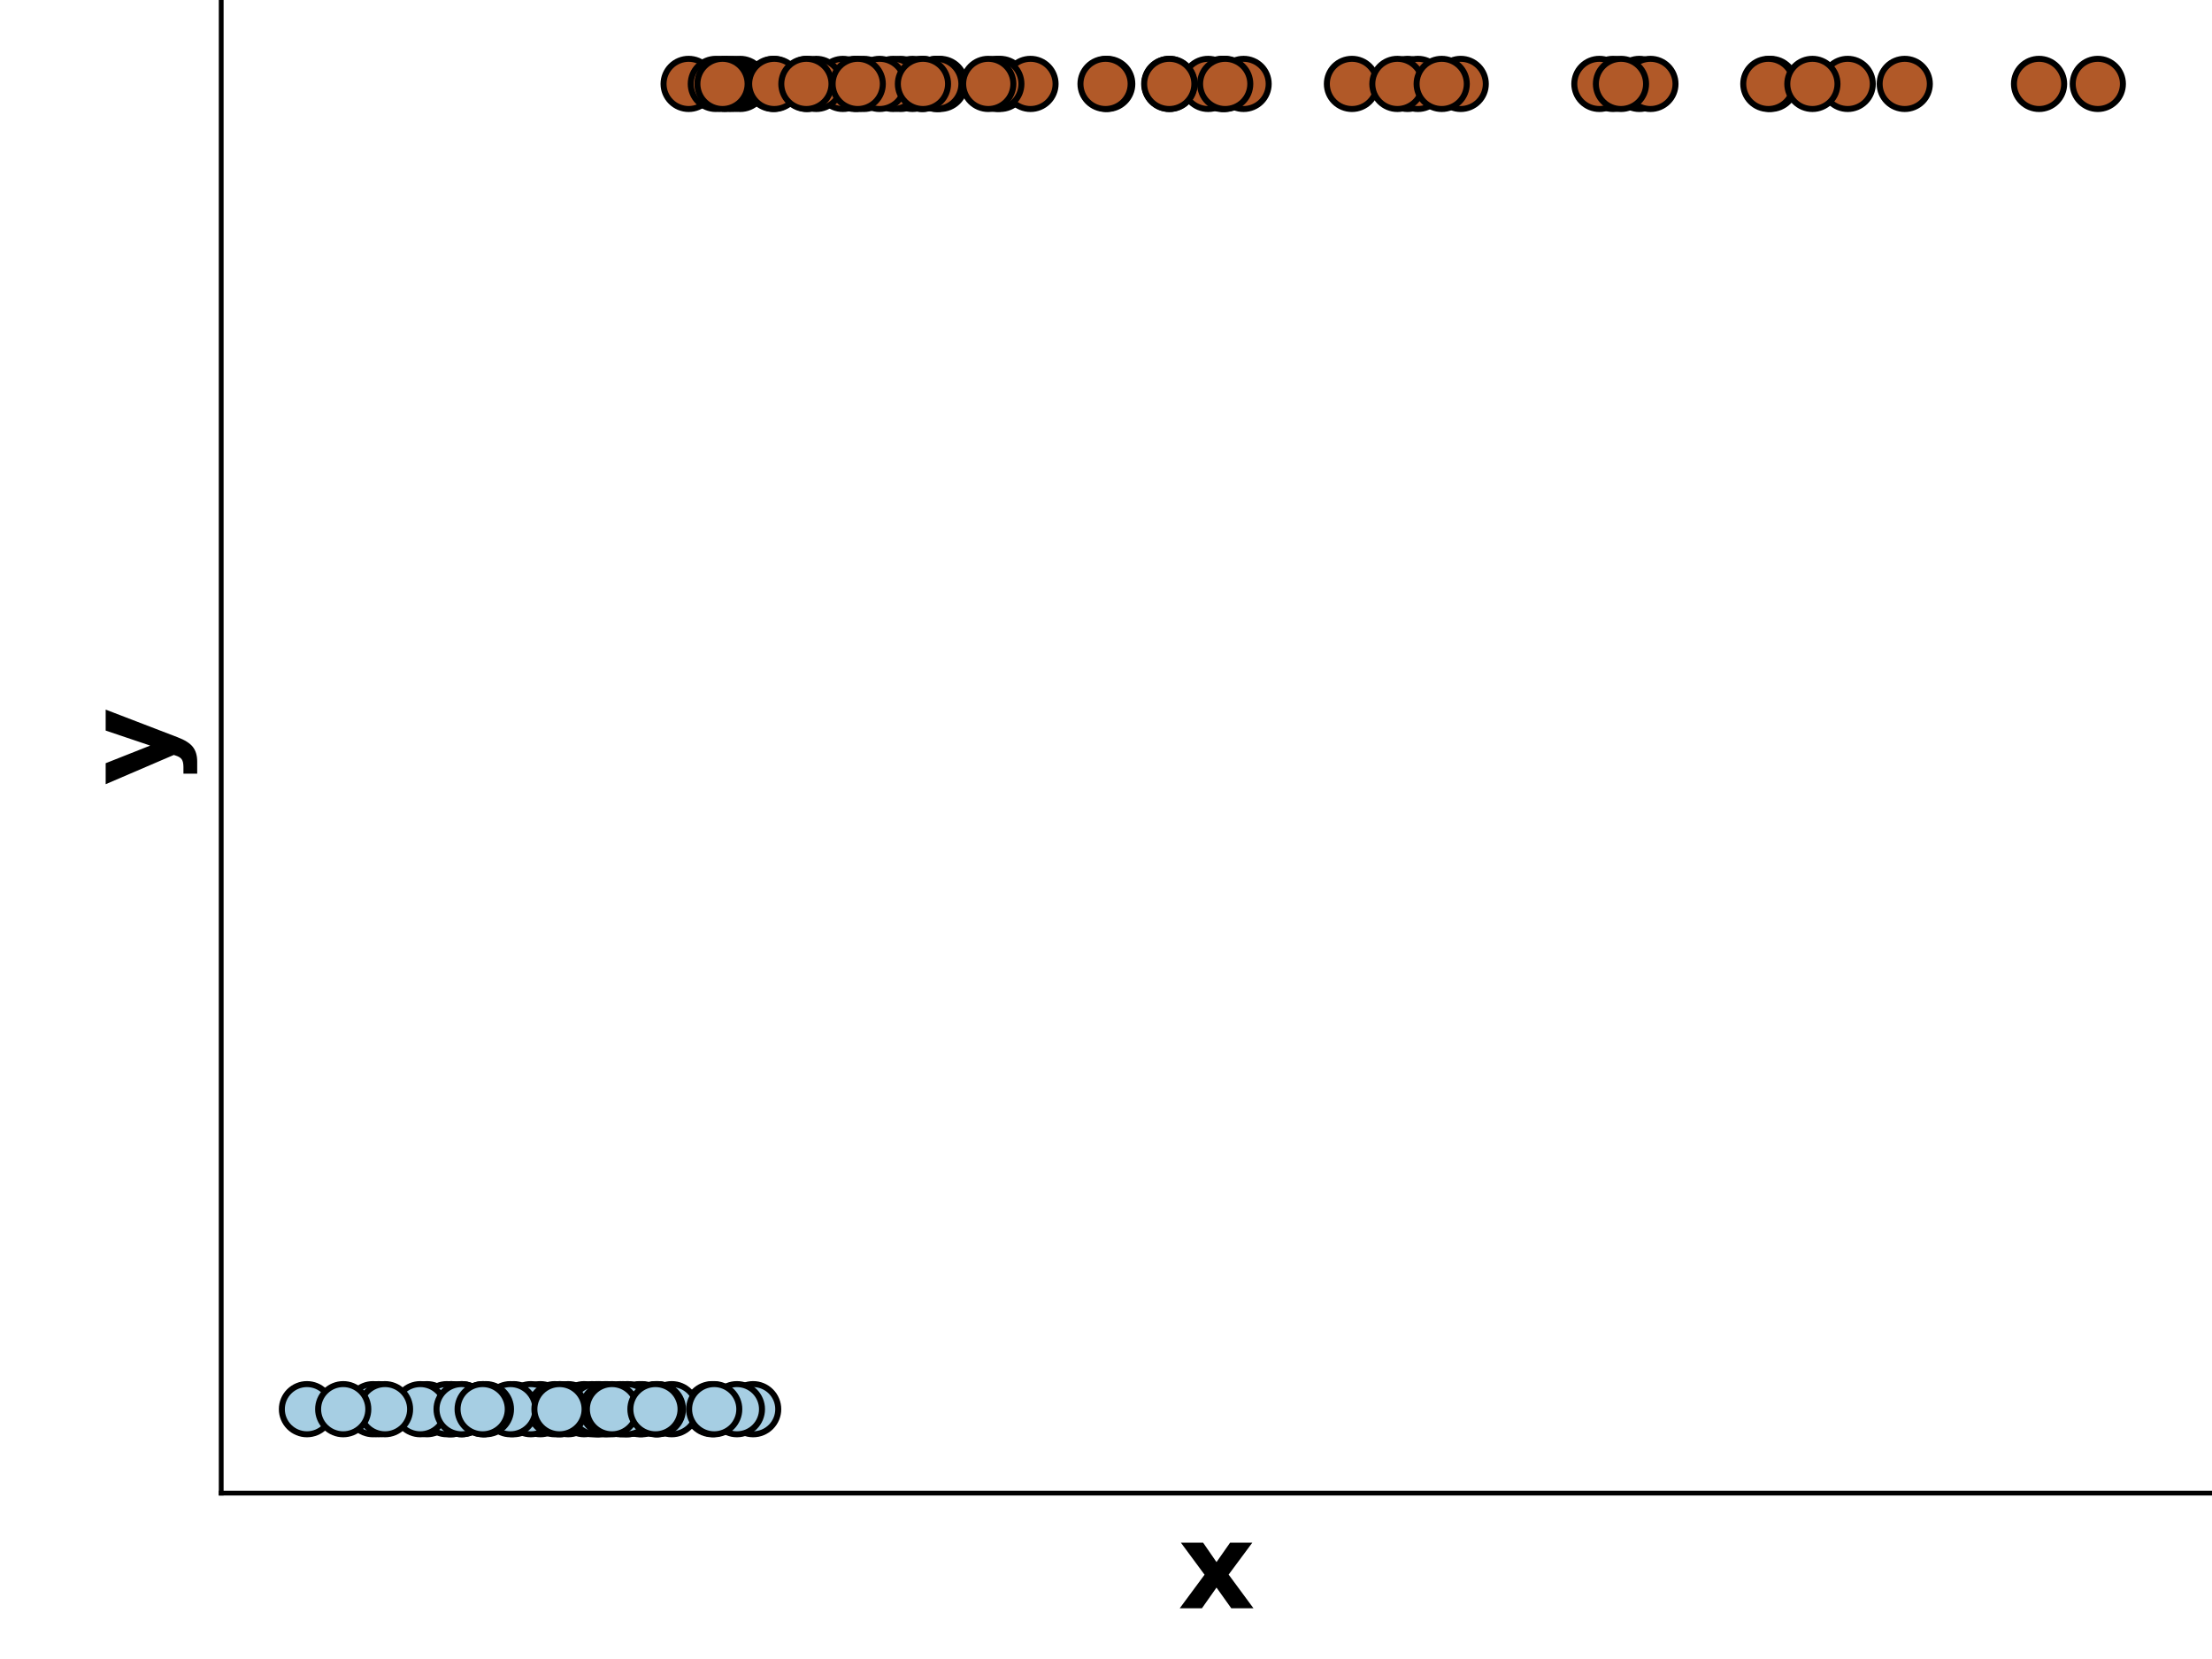
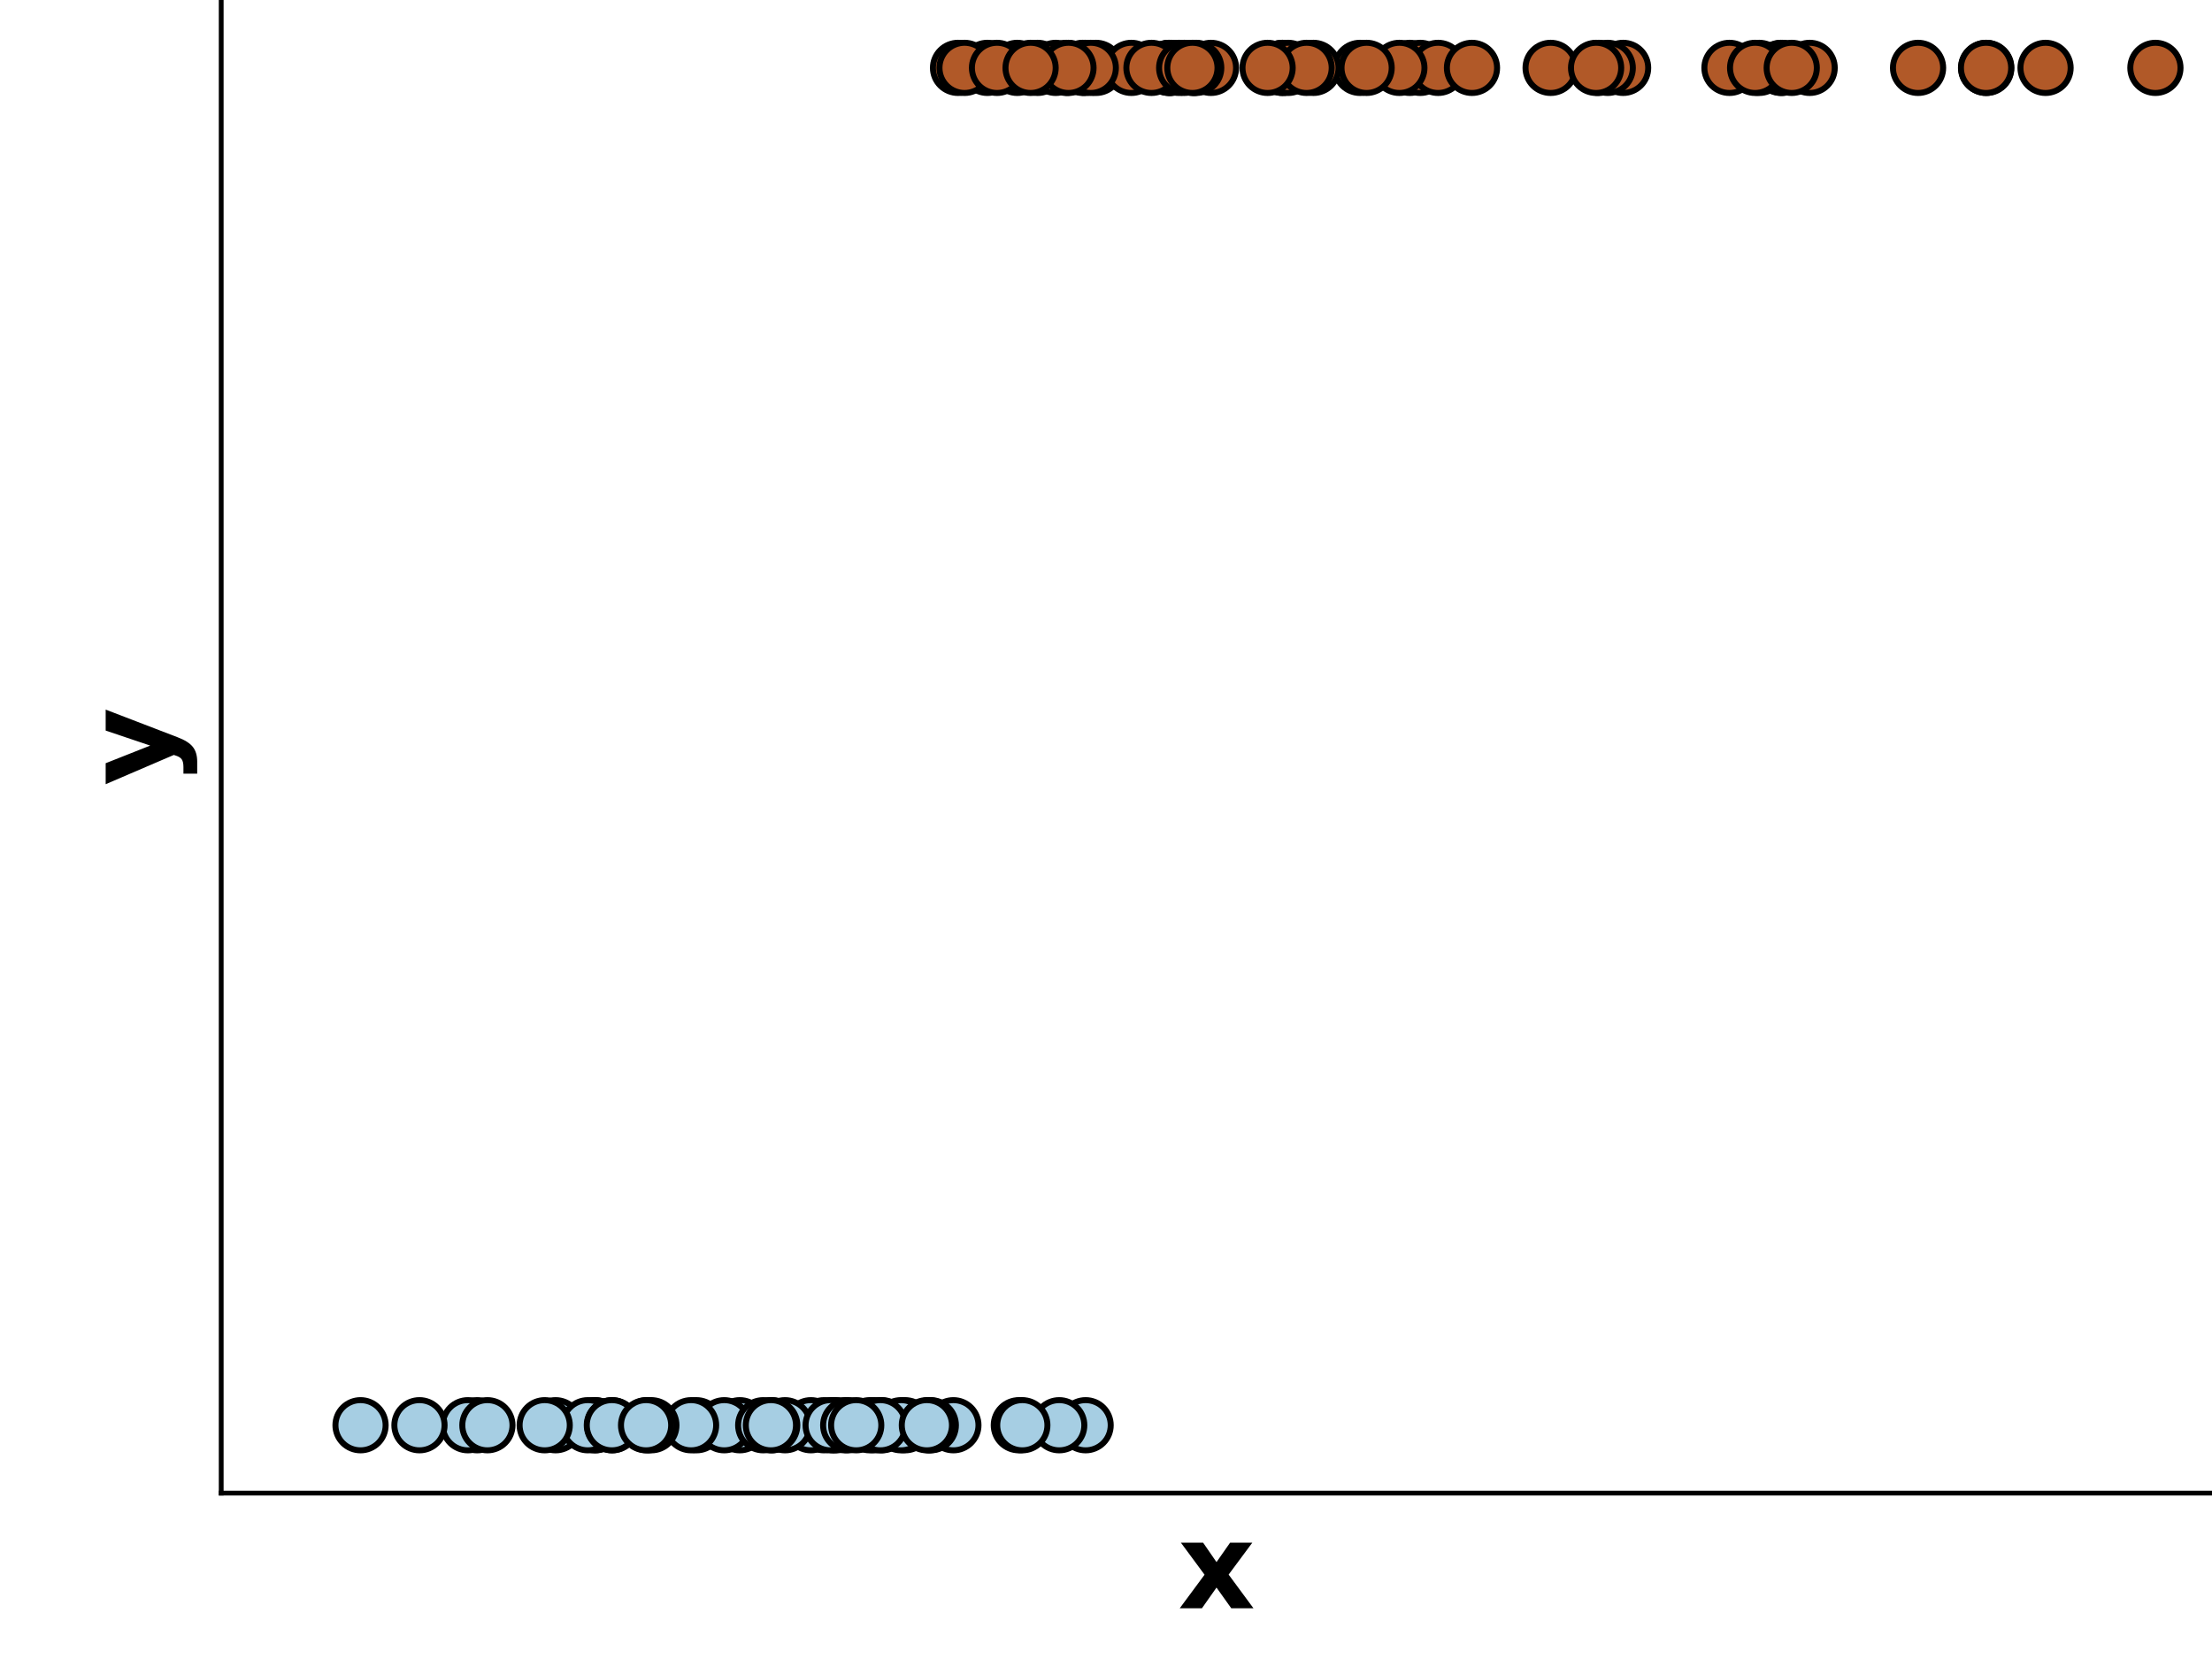
<svg xmlns="http://www.w3.org/2000/svg" xmlns:xlink="http://www.w3.org/1999/xlink" height="276.48pt" version="1.1" viewBox="0 0 368.64 276.48" width="368.64pt">
  <defs>
-     <style type="text/css">
- *{stroke-linecap:butt;stroke-linejoin:round;}
-   </style>
+     <style type="text/css">*{stroke-linecap:butt;stroke-linejoin:round;}</style>
  </defs>
  <g id="figure_1">
    <g id="patch_1">
      <path d="M 0 276.48  L 368.64 276.48  L 368.64 0  L 0 0  z " style="fill:none;" />
    </g>
    <g id="axes_1">
      <g id="patch_2">
        <path d="M 36.864 248.832  L 368.64 248.832  L 368.64 0  L 36.864 0  z " style="fill:none;" />
      </g>
      <g id="matplotlib.axis_1">
        <g id="text_1">
-           <defs>
-             <path d="M 22.219 27.984  L 2.484 54.688  L 21 54.688  L 32.172 38.484  L 43.5 54.688  L 62.016 54.688  L 42.281 28.078  L 62.984 0  L 44.484 0  L 32.172 17.281  L 20.016 0  L 1.516 0  z " id="DejaVuSans-Bold-120" />
-           </defs>
          <g transform="translate(196.302 268.0289)scale(0.2 -0.2)">
+             <defs>
+               <path d="M 22.219 27.984  L 2.484 54.688  L 21 54.688  L 32.172 38.484  L 43.5 54.688  L 62.016 54.688  L 42.281 28.078  L 62.984 0  L 44.484 0  L 32.172 17.281  L 20.016 0  L 1.516 0  z " id="DejaVuSans-Bold-120" />
+             </defs>
            <use xlink:href="#DejaVuSans-Bold-120" />
          </g>
        </g>
      </g>
      <g id="matplotlib.axis_2">
        <g id="text_2">
-           <defs>
-             <path d="M 1.219 54.688  L 18.703 54.688  L 33.406 17.578  L 45.906 54.688  L 63.375 54.688  L 40.375 -5.172  Q 36.922 -14.312 32.297 -17.938  Q 27.688 -21.578 20.125 -21.578  L 10.016 -21.578  L 10.016 -10.109  L 15.484 -10.109  Q 19.922 -10.109 21.938 -8.688  Q 23.969 -7.281 25.094 -3.609  L 25.594 -2.094  z " id="DejaVuSans-Bold-121" />
-           </defs>
          <g transform="translate(28.54838 130.9348)rotate(-90)scale(0.2 -0.2)">
+             <defs>
+               <path d="M 1.219 54.688  L 18.703 54.688  L 33.406 17.578  L 45.906 54.688  L 63.375 54.688  L 40.375 -5.172  Q 36.922 -14.312 32.297 -17.938  Q 27.688 -21.578 20.125 -21.578  L 10.016 -21.578  L 10.016 -10.109  L 15.484 -10.109  Q 19.922 -10.109 21.938 -8.688  Q 23.969 -7.281 25.094 -3.609  L 25.594 -2.094  z " id="DejaVuSans-Bold-121" />
+             </defs>
            <use xlink:href="#DejaVuSans-Bold-121" />
          </g>
        </g>
      </g>
      <g id="patch_3">
        <path d="M 36.864 248.832  L 36.864 0  " style="fill:none;stroke:#000000;stroke-linecap:square;stroke-linejoin:miter;stroke-width:0.8;" />
      </g>
      <g id="patch_4">
        <path d="M 36.864 248.832  L 368.64 248.832  " style="fill:none;stroke:#000000;stroke-linecap:square;stroke-linejoin:miter;stroke-width:0.8;" />
      </g>
      <g id="PathCollection_1">
        <defs>
-           <path d="M 0 4.183  C 1.109 4.183 2.174 3.743 2.958 2.958  C 3.743 2.174 4.183 1.109 4.183 0  C 4.183 -1.109 3.743 -2.174 2.958 -2.958  C 2.174 -3.743 1.109 -4.183 0 -4.183  C -1.109 -4.183 -2.174 -3.743 -2.958 -2.958  C -3.743 -2.174 -4.183 -1.109 -4.183 0  C -4.183 1.109 -3.743 2.174 -2.958 2.958  C -2.174 3.743 -1.109 4.183 0 4.183  z " id="C0_0_23a28bedcd" />
+           <path d="M 0 4.183  C 1.109 4.183 2.174 3.743 2.958 2.958  C 3.743 2.174 4.183 1.109 4.183 -0  C 4.183 -1.109 3.743 -2.174 2.958 -2.958  C 2.174 -3.743 1.109 -4.183 0 -4.183  C -1.109 -4.183 -2.174 -3.743 -2.958 -2.958  C -3.743 -2.174 -4.183 -1.109 -4.183 0  C -4.183 1.109 -3.743 2.174 -2.958 2.958  C -2.174 3.743 -1.109 4.183 0 4.183  z " id="C0_0_17acc8cc72" />
        </defs>
-         <g clip-path="url(#pf3f302cd8d)">
-           <use style="fill:#b15928;stroke:#000000;" x="307.929" xlink:href="#C0_0_23a28bedcd" y="13.984" />
-         </g>
-         <g clip-path="url(#pf3f302cd8d)">
-           <use style="fill:#b15928;stroke:#000000;" x="143.959" xlink:href="#C0_0_23a28bedcd" y="13.984" />
-         </g>
-         <g clip-path="url(#pf3f302cd8d)">
-           <use style="fill:#b15928;stroke:#000000;" x="203.615" xlink:href="#C0_0_23a28bedcd" y="13.984" />
-         </g>
-         <g clip-path="url(#pf3f302cd8d)">
-           <use style="fill:#b15928;stroke:#000000;" x="349.611" xlink:href="#C0_0_23a28bedcd" y="13.984" />
-         </g>
-         <g clip-path="url(#pf3f302cd8d)">
-           <use style="fill:#b15928;stroke:#000000;" x="295.095" xlink:href="#C0_0_23a28bedcd" y="13.984" />
-         </g>
-         <g clip-path="url(#pf3f302cd8d)">
-           <use style="fill:#a6cee3;stroke:#000000;" x="103.367" xlink:href="#C0_0_23a28bedcd" y="234.848" />
-         </g>
-         <g clip-path="url(#pf3f302cd8d)">
-           <use style="fill:#b15928;stroke:#000000;" x="207.251" xlink:href="#C0_0_23a28bedcd" y="13.984" />
-         </g>
-         <g clip-path="url(#pf3f302cd8d)">
-           <use style="fill:#a6cee3;stroke:#000000;" x="103.842" xlink:href="#C0_0_23a28bedcd" y="234.848" />
-         </g>
-         <g clip-path="url(#pf3f302cd8d)">
-           <use style="fill:#a6cee3;stroke:#000000;" x="125.516" xlink:href="#C0_0_23a28bedcd" y="234.848" />
-         </g>
-         <g clip-path="url(#pf3f302cd8d)">
-           <use style="fill:#b15928;stroke:#000000;" x="166.679" xlink:href="#C0_0_23a28bedcd" y="13.984" />
-         </g>
-         <g clip-path="url(#pf3f302cd8d)">
-           <use style="fill:#b15928;stroke:#000000;" x="142.431" xlink:href="#C0_0_23a28bedcd" y="13.984" />
-         </g>
-         <g clip-path="url(#pf3f302cd8d)">
-           <use style="fill:#b15928;stroke:#000000;" x="268.824" xlink:href="#C0_0_23a28bedcd" y="13.984" />
-         </g>
-         <g clip-path="url(#pf3f302cd8d)">
-           <use style="fill:#b15928;stroke:#000000;" x="184.524" xlink:href="#C0_0_23a28bedcd" y="13.984" />
-         </g>
-         <g clip-path="url(#pf3f302cd8d)">
-           <use style="fill:#b15928;stroke:#000000;" x="140.473" xlink:href="#C0_0_23a28bedcd" y="13.984" />
-         </g>
-         <g clip-path="url(#pf3f302cd8d)">
-           <use style="fill:#b15928;stroke:#000000;" x="156.688" xlink:href="#C0_0_23a28bedcd" y="13.984" />
-         </g>
-         <g clip-path="url(#pf3f302cd8d)">
-           <use style="fill:#b15928;stroke:#000000;" x="153.635" xlink:href="#C0_0_23a28bedcd" y="13.984" />
-         </g>
-         <g clip-path="url(#pf3f302cd8d)">
-           <use style="fill:#b15928;stroke:#000000;" x="273.203" xlink:href="#C0_0_23a28bedcd" y="13.984" />
-         </g>
-         <g clip-path="url(#pf3f302cd8d)">
-           <use style="fill:#a6cee3;stroke:#000000;" x="107.005" xlink:href="#C0_0_23a28bedcd" y="234.848" />
-         </g>
-         <g clip-path="url(#pf3f302cd8d)">
-           <use style="fill:#b15928;stroke:#000000;" x="150.089" xlink:href="#C0_0_23a28bedcd" y="13.984" />
-         </g>
-         <g clip-path="url(#pf3f302cd8d)">
-           <use style="fill:#a6cee3;stroke:#000000;" x="98.691" xlink:href="#C0_0_23a28bedcd" y="234.848" />
-         </g>
-         <g clip-path="url(#pf3f302cd8d)">
-           <use style="fill:#a6cee3;stroke:#000000;" x="51.154" xlink:href="#C0_0_23a28bedcd" y="234.848" />
-         </g>
-         <g clip-path="url(#pf3f302cd8d)">
-           <use style="fill:#b15928;stroke:#000000;" x="171.735" xlink:href="#C0_0_23a28bedcd" y="13.984" />
-         </g>
-         <g clip-path="url(#pf3f302cd8d)">
-           <use style="fill:#b15928;stroke:#000000;" x="203.957" xlink:href="#C0_0_23a28bedcd" y="13.984" />
-         </g>
-         <g clip-path="url(#pf3f302cd8d)">
-           <use style="fill:#a6cee3;stroke:#000000;" x="104.642" xlink:href="#C0_0_23a28bedcd" y="234.848" />
-         </g>
-         <g clip-path="url(#pf3f302cd8d)">
-           <use style="fill:#b15928;stroke:#000000;" x="339.818" xlink:href="#C0_0_23a28bedcd" y="13.984" />
-         </g>
-         <g clip-path="url(#pf3f302cd8d)">
-           <use style="fill:#a6cee3;stroke:#000000;" x="75.165" xlink:href="#C0_0_23a28bedcd" y="234.848" />
-         </g>
-         <g clip-path="url(#pf3f302cd8d)">
-           <use style="fill:#b15928;stroke:#000000;" x="114.767" xlink:href="#C0_0_23a28bedcd" y="13.984" />
-         </g>
-         <g clip-path="url(#pf3f302cd8d)">
-           <use style="fill:#a6cee3;stroke:#000000;" x="122.809" xlink:href="#C0_0_23a28bedcd" y="234.848" />
-         </g>
-         <g clip-path="url(#pf3f302cd8d)">
-           <use style="fill:#b15928;stroke:#000000;" x="275.049" xlink:href="#C0_0_23a28bedcd" y="13.984" />
-         </g>
-         <g clip-path="url(#pf3f302cd8d)">
-           <use style="fill:#b15928;stroke:#000000;" x="266.547" xlink:href="#C0_0_23a28bedcd" y="13.984" />
-         </g>
-         <g clip-path="url(#pf3f302cd8d)">
-           <use style="fill:#b15928;stroke:#000000;" x="123.351" xlink:href="#C0_0_23a28bedcd" y="13.984" />
-         </g>
-         <g clip-path="url(#pf3f302cd8d)">
-           <use style="fill:#b15928;stroke:#000000;" x="156.161" xlink:href="#C0_0_23a28bedcd" y="13.984" />
-         </g>
-         <g clip-path="url(#pf3f302cd8d)">
-           <use style="fill:#a6cee3;stroke:#000000;" x="85.607" xlink:href="#C0_0_23a28bedcd" y="234.848" />
-         </g>
-         <g clip-path="url(#pf3f302cd8d)">
-           <use style="fill:#a6cee3;stroke:#000000;" x="63.119" xlink:href="#C0_0_23a28bedcd" y="234.848" />
-         </g>
-         <g clip-path="url(#pf3f302cd8d)">
-           <use style="fill:#a6cee3;stroke:#000000;" x="99.68" xlink:href="#C0_0_23a28bedcd" y="234.848" />
-         </g>
-         <g clip-path="url(#pf3f302cd8d)">
-           <use style="fill:#b15928;stroke:#000000;" x="134.568" xlink:href="#C0_0_23a28bedcd" y="13.984" />
-         </g>
-         <g clip-path="url(#pf3f302cd8d)">
-           <use style="fill:#b15928;stroke:#000000;" x="243.436" xlink:href="#C0_0_23a28bedcd" y="13.984" />
-         </g>
-         <g clip-path="url(#pf3f302cd8d)">
-           <use style="fill:#b15928;stroke:#000000;" x="234.578" xlink:href="#C0_0_23a28bedcd" y="13.984" />
-         </g>
-         <g clip-path="url(#pf3f302cd8d)">
-           <use style="fill:#a6cee3;stroke:#000000;" x="106.575" xlink:href="#C0_0_23a28bedcd" y="234.848" />
-         </g>
-         <g clip-path="url(#pf3f302cd8d)">
-           <use style="fill:#a6cee3;stroke:#000000;" x="97.344" xlink:href="#C0_0_23a28bedcd" y="234.848" />
-         </g>
-         <g clip-path="url(#pf3f302cd8d)">
-           <use style="fill:#a6cee3;stroke:#000000;" x="75.25" xlink:href="#C0_0_23a28bedcd" y="234.848" />
-         </g>
-         <g clip-path="url(#pf3f302cd8d)">
-           <use style="fill:#a6cee3;stroke:#000000;" x="80.551" xlink:href="#C0_0_23a28bedcd" y="234.848" />
-         </g>
-         <g clip-path="url(#pf3f302cd8d)">
-           <use style="fill:#a6cee3;stroke:#000000;" x="71.158" xlink:href="#C0_0_23a28bedcd" y="234.848" />
-         </g>
-         <g clip-path="url(#pf3f302cd8d)">
-           <use style="fill:#b15928;stroke:#000000;" x="317.434" xlink:href="#C0_0_23a28bedcd" y="13.984" />
-         </g>
-         <g clip-path="url(#pf3f302cd8d)">
-           <use style="fill:#a6cee3;stroke:#000000;" x="118.667" xlink:href="#C0_0_23a28bedcd" y="234.848" />
-         </g>
-         <g clip-path="url(#pf3f302cd8d)">
-           <use style="fill:#a6cee3;stroke:#000000;" x="109.479" xlink:href="#C0_0_23a28bedcd" y="234.848" />
-         </g>
-         <g clip-path="url(#pf3f302cd8d)">
-           <use style="fill:#a6cee3;stroke:#000000;" x="74.466" xlink:href="#C0_0_23a28bedcd" y="234.848" />
-         </g>
-         <g clip-path="url(#pf3f302cd8d)">
-           <use style="fill:#b15928;stroke:#000000;" x="201.35" xlink:href="#C0_0_23a28bedcd" y="13.984" />
-         </g>
-         <g clip-path="url(#pf3f302cd8d)">
-           <use style="fill:#a6cee3;stroke:#000000;" x="62.164" xlink:href="#C0_0_23a28bedcd" y="234.848" />
-         </g>
-         <g clip-path="url(#pf3f302cd8d)">
-           <use style="fill:#a6cee3;stroke:#000000;" x="104.464" xlink:href="#C0_0_23a28bedcd" y="234.848" />
-         </g>
-         <g clip-path="url(#pf3f302cd8d)">
-           <use style="fill:#a6cee3;stroke:#000000;" x="90.052" xlink:href="#C0_0_23a28bedcd" y="234.848" />
-         </g>
-         <g clip-path="url(#pf3f302cd8d)">
-           <use style="fill:#b15928;stroke:#000000;" x="166.043" xlink:href="#C0_0_23a28bedcd" y="13.984" />
-         </g>
-         <g clip-path="url(#pf3f302cd8d)">
-           <use style="fill:#a6cee3;stroke:#000000;" x="94.689" xlink:href="#C0_0_23a28bedcd" y="234.848" />
-         </g>
-         <g clip-path="url(#pf3f302cd8d)">
-           <use style="fill:#a6cee3;stroke:#000000;" x="76.969" xlink:href="#C0_0_23a28bedcd" y="234.848" />
-         </g>
-         <g clip-path="url(#pf3f302cd8d)">
-           <use style="fill:#a6cee3;stroke:#000000;" x="111.955" xlink:href="#C0_0_23a28bedcd" y="234.848" />
-         </g>
-         <g clip-path="url(#pf3f302cd8d)">
-           <use style="fill:#b15928;stroke:#000000;" x="152.074" xlink:href="#C0_0_23a28bedcd" y="13.984" />
-         </g>
-         <g clip-path="url(#pf3f302cd8d)">
-           <use style="fill:#b15928;stroke:#000000;" x="128.844" xlink:href="#C0_0_23a28bedcd" y="13.984" />
-         </g>
-         <g clip-path="url(#pf3f302cd8d)">
-           <use style="fill:#b15928;stroke:#000000;" x="136.037" xlink:href="#C0_0_23a28bedcd" y="13.984" />
-         </g>
-         <g clip-path="url(#pf3f302cd8d)">
-           <use style="fill:#a6cee3;stroke:#000000;" x="88.454" xlink:href="#C0_0_23a28bedcd" y="234.848" />
-         </g>
-         <g clip-path="url(#pf3f302cd8d)">
-           <use style="fill:#a6cee3;stroke:#000000;" x="100.818" xlink:href="#C0_0_23a28bedcd" y="234.848" />
-         </g>
-         <g clip-path="url(#pf3f302cd8d)">
-           <use style="fill:#a6cee3;stroke:#000000;" x="92.453" xlink:href="#C0_0_23a28bedcd" y="234.848" />
-         </g>
-         <g clip-path="url(#pf3f302cd8d)">
-           <use style="fill:#a6cee3;stroke:#000000;" x="119.025" xlink:href="#C0_0_23a28bedcd" y="234.848" />
-         </g>
-         <g clip-path="url(#pf3f302cd8d)">
-           <use style="fill:#a6cee3;stroke:#000000;" x="99.944" xlink:href="#C0_0_23a28bedcd" y="234.848" />
-         </g>
-         <g clip-path="url(#pf3f302cd8d)">
-           <use style="fill:#a6cee3;stroke:#000000;" x="70.041" xlink:href="#C0_0_23a28bedcd" y="234.848" />
-         </g>
-         <g clip-path="url(#pf3f302cd8d)">
-           <use style="fill:#b15928;stroke:#000000;" x="122.158" xlink:href="#C0_0_23a28bedcd" y="13.984" />
-         </g>
-         <g clip-path="url(#pf3f302cd8d)">
-           <use style="fill:#a6cee3;stroke:#000000;" x="109.639" xlink:href="#C0_0_23a28bedcd" y="234.848" />
-         </g>
-         <g clip-path="url(#pf3f302cd8d)">
-           <use style="fill:#a6cee3;stroke:#000000;" x="64.165" xlink:href="#C0_0_23a28bedcd" y="234.848" />
-         </g>
-         <g clip-path="url(#pf3f302cd8d)">
-           <use style="fill:#b15928;stroke:#000000;" x="148.843" xlink:href="#C0_0_23a28bedcd" y="13.984" />
-         </g>
-         <g clip-path="url(#pf3f302cd8d)">
-           <use style="fill:#a6cee3;stroke:#000000;" x="99.368" xlink:href="#C0_0_23a28bedcd" y="234.848" />
-         </g>
-         <g clip-path="url(#pf3f302cd8d)">
-           <use style="fill:#b15928;stroke:#000000;" x="121.157" xlink:href="#C0_0_23a28bedcd" y="13.984" />
-         </g>
-         <g clip-path="url(#pf3f302cd8d)">
-           <use style="fill:#b15928;stroke:#000000;" x="194.907" xlink:href="#C0_0_23a28bedcd" y="13.984" />
-         </g>
-         <g clip-path="url(#pf3f302cd8d)">
-           <use style="fill:#b15928;stroke:#000000;" x="129.035" xlink:href="#C0_0_23a28bedcd" y="13.984" />
-         </g>
-         <g clip-path="url(#pf3f302cd8d)">
-           <use style="fill:#b15928;stroke:#000000;" x="236.304" xlink:href="#C0_0_23a28bedcd" y="13.984" />
-         </g>
-         <g clip-path="url(#pf3f302cd8d)">
-           <use style="fill:#a6cee3;stroke:#000000;" x="76.929" xlink:href="#C0_0_23a28bedcd" y="234.848" />
-         </g>
-         <g clip-path="url(#pf3f302cd8d)">
-           <use style="fill:#b15928;stroke:#000000;" x="146.582" xlink:href="#C0_0_23a28bedcd" y="13.984" />
-         </g>
-         <g clip-path="url(#pf3f302cd8d)">
-           <use style="fill:#a6cee3;stroke:#000000;" x="101.169" xlink:href="#C0_0_23a28bedcd" y="234.848" />
-         </g>
-         <g clip-path="url(#pf3f302cd8d)">
-           <use style="fill:#a6cee3;stroke:#000000;" x="85.053" xlink:href="#C0_0_23a28bedcd" y="234.848" />
-         </g>
-         <g clip-path="url(#pf3f302cd8d)">
-           <use style="fill:#a6cee3;stroke:#000000;" x="93.375" xlink:href="#C0_0_23a28bedcd" y="234.848" />
-         </g>
-         <g clip-path="url(#pf3f302cd8d)">
-           <use style="fill:#a6cee3;stroke:#000000;" x="101.989" xlink:href="#C0_0_23a28bedcd" y="234.848" />
-         </g>
-         <g clip-path="url(#pf3f302cd8d)">
-           <use style="fill:#b15928;stroke:#000000;" x="119.295" xlink:href="#C0_0_23a28bedcd" y="13.984" />
-         </g>
-         <g clip-path="url(#pf3f302cd8d)">
-           <use style="fill:#a6cee3;stroke:#000000;" x="80.981" xlink:href="#C0_0_23a28bedcd" y="234.848" />
-         </g>
-         <g clip-path="url(#pf3f302cd8d)">
-           <use style="fill:#b15928;stroke:#000000;" x="194.861" xlink:href="#C0_0_23a28bedcd" y="13.984" />
-         </g>
-         <g clip-path="url(#pf3f302cd8d)">
-           <use style="fill:#b15928;stroke:#000000;" x="156.037" xlink:href="#C0_0_23a28bedcd" y="13.984" />
-         </g>
-         <g clip-path="url(#pf3f302cd8d)">
-           <use style="fill:#a6cee3;stroke:#000000;" x="57.198" xlink:href="#C0_0_23a28bedcd" y="234.848" />
-         </g>
-         <g clip-path="url(#pf3f302cd8d)">
-           <use style="fill:#b15928;stroke:#000000;" x="270.143" xlink:href="#C0_0_23a28bedcd" y="13.984" />
-         </g>
-         <g clip-path="url(#pf3f302cd8d)">
-           <use style="fill:#b15928;stroke:#000000;" x="294.703" xlink:href="#C0_0_23a28bedcd" y="13.984" />
-         </g>
-         <g clip-path="url(#pf3f302cd8d)">
-           <use style="fill:#b15928;stroke:#000000;" x="225.308" xlink:href="#C0_0_23a28bedcd" y="13.984" />
-         </g>
-         <g clip-path="url(#pf3f302cd8d)">
-           <use style="fill:#a6cee3;stroke:#000000;" x="109.235" xlink:href="#C0_0_23a28bedcd" y="234.848" />
-         </g>
-         <g clip-path="url(#pf3f302cd8d)">
-           <use style="fill:#a6cee3;stroke:#000000;" x="80.438" xlink:href="#C0_0_23a28bedcd" y="234.848" />
-         </g>
-         <g clip-path="url(#pf3f302cd8d)">
-           <use style="fill:#b15928;stroke:#000000;" x="232.885" xlink:href="#C0_0_23a28bedcd" y="13.984" />
-         </g>
-         <g clip-path="url(#pf3f302cd8d)">
-           <use style="fill:#a6cee3;stroke:#000000;" x="93.24" xlink:href="#C0_0_23a28bedcd" y="234.848" />
-         </g>
-         <g clip-path="url(#pf3f302cd8d)">
-           <use style="fill:#b15928;stroke:#000000;" x="240.266" xlink:href="#C0_0_23a28bedcd" y="13.984" />
-         </g>
-         <g clip-path="url(#pf3f302cd8d)">
-           <use style="fill:#b15928;stroke:#000000;" x="134.389" xlink:href="#C0_0_23a28bedcd" y="13.984" />
-         </g>
-         <g clip-path="url(#pf3f302cd8d)">
-           <use style="fill:#b15928;stroke:#000000;" x="204.184" xlink:href="#C0_0_23a28bedcd" y="13.984" />
-         </g>
-         <g clip-path="url(#pf3f302cd8d)">
-           <use style="fill:#b15928;stroke:#000000;" x="153.814" xlink:href="#C0_0_23a28bedcd" y="13.984" />
-         </g>
-         <g clip-path="url(#pf3f302cd8d)">
-           <use style="fill:#b15928;stroke:#000000;" x="184.245" xlink:href="#C0_0_23a28bedcd" y="13.984" />
-         </g>
-         <g clip-path="url(#pf3f302cd8d)">
-           <use style="fill:#b15928;stroke:#000000;" x="120.409" xlink:href="#C0_0_23a28bedcd" y="13.984" />
-         </g>
-         <g clip-path="url(#pf3f302cd8d)">
-           <use style="fill:#b15928;stroke:#000000;" x="302.043" xlink:href="#C0_0_23a28bedcd" y="13.984" />
-         </g>
-         <g clip-path="url(#pf3f302cd8d)">
-           <use style="fill:#b15928;stroke:#000000;" x="142.946" xlink:href="#C0_0_23a28bedcd" y="13.984" />
-         </g>
-         <g clip-path="url(#pf3f302cd8d)">
-           <use style="fill:#b15928;stroke:#000000;" x="164.698" xlink:href="#C0_0_23a28bedcd" y="13.984" />
+         <g clip-path="url(#pf3ee0cd516)">
+           <use style="fill:#b15928;stroke:#000000;" x="331.027" xlink:href="#C0_0_17acc8cc72" y="11.311" />
+         </g>
+         <g clip-path="url(#pf3ee0cd516)">
+           <use style="fill:#b15928;stroke:#000000;" x="177.702" xlink:href="#C0_0_17acc8cc72" y="11.311" />
+         </g>
+         <g clip-path="url(#pf3ee0cd516)">
+           <use style="fill:#b15928;stroke:#000000;" x="226.654" xlink:href="#C0_0_17acc8cc72" y="11.311" />
+         </g>
+         <g clip-path="url(#pf3ee0cd516)">
+           <use style="fill:#b15928;stroke:#000000;" x="359.209" xlink:href="#C0_0_17acc8cc72" y="11.311" />
+         </g>
+         <g clip-path="url(#pf3ee0cd516)">
+           <use style="fill:#b15928;stroke:#000000;" x="301.587" xlink:href="#C0_0_17acc8cc72" y="11.311" />
+         </g>
+         <g clip-path="url(#pf3ee0cd516)">
+           <use style="fill:#a6cee3;stroke:#000000;" x="144.932" xlink:href="#C0_0_17acc8cc72" y="237.521" />
+         </g>
+         <g clip-path="url(#pf3ee0cd516)">
+           <use style="fill:#b15928;stroke:#000000;" x="234.938" xlink:href="#C0_0_17acc8cc72" y="11.311" />
+         </g>
+         <g clip-path="url(#pf3ee0cd516)">
+           <use style="fill:#a6cee3;stroke:#000000;" x="145.703" xlink:href="#C0_0_17acc8cc72" y="237.521" />
+         </g>
+         <g clip-path="url(#pf3ee0cd516)">
+           <use style="fill:#a6cee3;stroke:#000000;" x="180.924" xlink:href="#C0_0_17acc8cc72" y="237.521" />
+         </g>
+         <g clip-path="url(#pf3ee0cd516)">
+           <use style="fill:#b15928;stroke:#000000;" x="213.757" xlink:href="#C0_0_17acc8cc72" y="11.311" />
+         </g>
+         <g clip-path="url(#pf3ee0cd516)">
+           <use style="fill:#b15928;stroke:#000000;" x="196.463" xlink:href="#C0_0_17acc8cc72" y="11.311" />
+         </g>
+         <g clip-path="url(#pf3ee0cd516)">
+           <use style="fill:#b15928;stroke:#000000;" x="293.176" xlink:href="#C0_0_17acc8cc72" y="11.311" />
+         </g>
+         <g clip-path="url(#pf3ee0cd516)">
+           <use style="fill:#b15928;stroke:#000000;" x="213.688" xlink:href="#C0_0_17acc8cc72" y="11.311" />
+         </g>
+         <g clip-path="url(#pf3ee0cd516)">
+           <use style="fill:#b15928;stroke:#000000;" x="195.136" xlink:href="#C0_0_17acc8cc72" y="11.311" />
+         </g>
+         <g clip-path="url(#pf3ee0cd516)">
+           <use style="fill:#b15928;stroke:#000000;" x="194.761" xlink:href="#C0_0_17acc8cc72" y="11.311" />
+         </g>
+         <g clip-path="url(#pf3ee0cd516)">
+           <use style="fill:#b15928;stroke:#000000;" x="198.94" xlink:href="#C0_0_17acc8cc72" y="11.311" />
+         </g>
+         <g clip-path="url(#pf3ee0cd516)">
+           <use style="fill:#b15928;stroke:#000000;" x="296.99" xlink:href="#C0_0_17acc8cc72" y="11.311" />
+         </g>
+         <g clip-path="url(#pf3ee0cd516)">
+           <use style="fill:#a6cee3;stroke:#000000;" x="150.843" xlink:href="#C0_0_17acc8cc72" y="237.521" />
+         </g>
+         <g clip-path="url(#pf3ee0cd516)">
+           <use style="fill:#b15928;stroke:#000000;" x="194.887" xlink:href="#C0_0_17acc8cc72" y="11.311" />
+         </g>
+         <g clip-path="url(#pf3ee0cd516)">
+           <use style="fill:#a6cee3;stroke:#000000;" x="137.333" xlink:href="#C0_0_17acc8cc72" y="237.521" />
+         </g>
+         <g clip-path="url(#pf3ee0cd516)">
+           <use style="fill:#a6cee3;stroke:#000000;" x="60.086" xlink:href="#C0_0_17acc8cc72" y="237.521" />
+         </g>
+         <g clip-path="url(#pf3ee0cd516)">
+           <use style="fill:#b15928;stroke:#000000;" x="201.815" xlink:href="#C0_0_17acc8cc72" y="11.311" />
+         </g>
+         <g clip-path="url(#pf3ee0cd516)">
+           <use style="fill:#b15928;stroke:#000000;" x="236.69" xlink:href="#C0_0_17acc8cc72" y="11.311" />
+         </g>
+         <g clip-path="url(#pf3ee0cd516)">
+           <use style="fill:#a6cee3;stroke:#000000;" x="147.003" xlink:href="#C0_0_17acc8cc72" y="237.521" />
+         </g>
+         <g clip-path="url(#pf3ee0cd516)">
+           <use style="fill:#b15928;stroke:#000000;" x="340.901" xlink:href="#C0_0_17acc8cc72" y="11.311" />
+         </g>
+         <g clip-path="url(#pf3ee0cd516)">
+           <use style="fill:#a6cee3;stroke:#000000;" x="99.103" xlink:href="#C0_0_17acc8cc72" y="237.521" />
+         </g>
+         <g clip-path="url(#pf3ee0cd516)">
+           <use style="fill:#b15928;stroke:#000000;" x="159.661" xlink:href="#C0_0_17acc8cc72" y="11.311" />
+         </g>
+         <g clip-path="url(#pf3ee0cd516)">
+           <use style="fill:#a6cee3;stroke:#000000;" x="176.525" xlink:href="#C0_0_17acc8cc72" y="237.521" />
+         </g>
+         <g clip-path="url(#pf3ee0cd516)">
+           <use style="fill:#b15928;stroke:#000000;" x="296.779" xlink:href="#C0_0_17acc8cc72" y="11.311" />
+         </g>
+         <g clip-path="url(#pf3ee0cd516)">
+           <use style="fill:#b15928;stroke:#000000;" x="288.224" xlink:href="#C0_0_17acc8cc72" y="11.311" />
+         </g>
+         <g clip-path="url(#pf3ee0cd516)">
+           <use style="fill:#b15928;stroke:#000000;" x="164.553" xlink:href="#C0_0_17acc8cc72" y="11.311" />
+         </g>
+         <g clip-path="url(#pf3ee0cd516)">
+           <use style="fill:#b15928;stroke:#000000;" x="199.355" xlink:href="#C0_0_17acc8cc72" y="11.311" />
+         </g>
+         <g clip-path="url(#pf3ee0cd516)">
+           <use style="fill:#a6cee3;stroke:#000000;" x="116.072" xlink:href="#C0_0_17acc8cc72" y="237.521" />
+         </g>
+         <g clip-path="url(#pf3ee0cd516)">
+           <use style="fill:#a6cee3;stroke:#000000;" x="79.528" xlink:href="#C0_0_17acc8cc72" y="237.521" />
+         </g>
+         <g clip-path="url(#pf3ee0cd516)">
+           <use style="fill:#a6cee3;stroke:#000000;" x="138.94" xlink:href="#C0_0_17acc8cc72" y="237.521" />
+         </g>
+         <g clip-path="url(#pf3ee0cd516)">
+           <use style="fill:#b15928;stroke:#000000;" x="182.664" xlink:href="#C0_0_17acc8cc72" y="11.311" />
+         </g>
+         <g clip-path="url(#pf3ee0cd516)">
+           <use style="fill:#b15928;stroke:#000000;" x="270.499" xlink:href="#C0_0_17acc8cc72" y="11.311" />
+         </g>
+         <g clip-path="url(#pf3ee0cd516)">
+           <use style="fill:#b15928;stroke:#000000;" x="258.419" xlink:href="#C0_0_17acc8cc72" y="11.311" />
+         </g>
+         <g clip-path="url(#pf3ee0cd516)">
+           <use style="fill:#a6cee3;stroke:#000000;" x="150.144" xlink:href="#C0_0_17acc8cc72" y="237.521" />
+         </g>
+         <g clip-path="url(#pf3ee0cd516)">
+           <use style="fill:#a6cee3;stroke:#000000;" x="135.143" xlink:href="#C0_0_17acc8cc72" y="237.521" />
+         </g>
+         <g clip-path="url(#pf3ee0cd516)">
+           <use style="fill:#a6cee3;stroke:#000000;" x="99.241" xlink:href="#C0_0_17acc8cc72" y="237.521" />
+         </g>
+         <g clip-path="url(#pf3ee0cd516)">
+           <use style="fill:#a6cee3;stroke:#000000;" x="107.856" xlink:href="#C0_0_17acc8cc72" y="237.521" />
+         </g>
+         <g clip-path="url(#pf3ee0cd516)">
+           <use style="fill:#a6cee3;stroke:#000000;" x="92.591" xlink:href="#C0_0_17acc8cc72" y="237.521" />
+         </g>
+         <g clip-path="url(#pf3ee0cd516)">
+           <use style="fill:#b15928;stroke:#000000;" x="330.986" xlink:href="#C0_0_17acc8cc72" y="11.311" />
+         </g>
+         <g clip-path="url(#pf3ee0cd516)">
+           <use style="fill:#a6cee3;stroke:#000000;" x="169.794" xlink:href="#C0_0_17acc8cc72" y="237.521" />
+         </g>
+         <g clip-path="url(#pf3ee0cd516)">
+           <use style="fill:#a6cee3;stroke:#000000;" x="154.863" xlink:href="#C0_0_17acc8cc72" y="237.521" />
+         </g>
+         <g clip-path="url(#pf3ee0cd516)">
+           <use style="fill:#a6cee3;stroke:#000000;" x="97.967" xlink:href="#C0_0_17acc8cc72" y="237.521" />
+         </g>
+         <g clip-path="url(#pf3ee0cd516)">
+           <use style="fill:#b15928;stroke:#000000;" x="239.666" xlink:href="#C0_0_17acc8cc72" y="11.311" />
+         </g>
+         <g clip-path="url(#pf3ee0cd516)">
+           <use style="fill:#a6cee3;stroke:#000000;" x="77.976" xlink:href="#C0_0_17acc8cc72" y="237.521" />
+         </g>
+         <g clip-path="url(#pf3ee0cd516)">
+           <use style="fill:#a6cee3;stroke:#000000;" x="146.714" xlink:href="#C0_0_17acc8cc72" y="237.521" />
+         </g>
+         <g clip-path="url(#pf3ee0cd516)">
+           <use style="fill:#a6cee3;stroke:#000000;" x="123.294" xlink:href="#C0_0_17acc8cc72" y="237.521" />
+         </g>
+         <g clip-path="url(#pf3ee0cd516)">
+           <use style="fill:#b15928;stroke:#000000;" x="214.688" xlink:href="#C0_0_17acc8cc72" y="11.311" />
+         </g>
+         <g clip-path="url(#pf3ee0cd516)">
+           <use style="fill:#a6cee3;stroke:#000000;" x="130.83" xlink:href="#C0_0_17acc8cc72" y="237.521" />
+         </g>
+         <g clip-path="url(#pf3ee0cd516)">
+           <use style="fill:#a6cee3;stroke:#000000;" x="102.035" xlink:href="#C0_0_17acc8cc72" y="237.521" />
+         </g>
+         <g clip-path="url(#pf3ee0cd516)">
+           <use style="fill:#a6cee3;stroke:#000000;" x="158.886" xlink:href="#C0_0_17acc8cc72" y="237.521" />
+         </g>
+         <g clip-path="url(#pf3ee0cd516)">
+           <use style="fill:#b15928;stroke:#000000;" x="188.553" xlink:href="#C0_0_17acc8cc72" y="11.311" />
+         </g>
+         <g clip-path="url(#pf3ee0cd516)">
+           <use style="fill:#b15928;stroke:#000000;" x="180.814" xlink:href="#C0_0_17acc8cc72" y="11.311" />
+         </g>
+         <g clip-path="url(#pf3ee0cd516)">
+           <use style="fill:#b15928;stroke:#000000;" x="172.932" xlink:href="#C0_0_17acc8cc72" y="11.311" />
+         </g>
+         <g clip-path="url(#pf3ee0cd516)">
+           <use style="fill:#a6cee3;stroke:#000000;" x="120.697" xlink:href="#C0_0_17acc8cc72" y="237.521" />
+         </g>
+         <g clip-path="url(#pf3ee0cd516)">
+           <use style="fill:#a6cee3;stroke:#000000;" x="140.789" xlink:href="#C0_0_17acc8cc72" y="237.521" />
+         </g>
+         <g clip-path="url(#pf3ee0cd516)">
+           <use style="fill:#a6cee3;stroke:#000000;" x="127.195" xlink:href="#C0_0_17acc8cc72" y="237.521" />
+         </g>
+         <g clip-path="url(#pf3ee0cd516)">
+           <use style="fill:#a6cee3;stroke:#000000;" x="170.375" xlink:href="#C0_0_17acc8cc72" y="237.521" />
+         </g>
+         <g clip-path="url(#pf3ee0cd516)">
+           <use style="fill:#a6cee3;stroke:#000000;" x="139.37" xlink:href="#C0_0_17acc8cc72" y="237.521" />
+         </g>
+         <g clip-path="url(#pf3ee0cd516)">
+           <use style="fill:#a6cee3;stroke:#000000;" x="90.777" xlink:href="#C0_0_17acc8cc72" y="237.521" />
+         </g>
+         <g clip-path="url(#pf3ee0cd516)">
+           <use style="fill:#b15928;stroke:#000000;" x="160.75" xlink:href="#C0_0_17acc8cc72" y="11.311" />
+         </g>
+         <g clip-path="url(#pf3ee0cd516)">
+           <use style="fill:#a6cee3;stroke:#000000;" x="155.123" xlink:href="#C0_0_17acc8cc72" y="237.521" />
+         </g>
+         <g clip-path="url(#pf3ee0cd516)">
+           <use style="fill:#a6cee3;stroke:#000000;" x="81.228" xlink:href="#C0_0_17acc8cc72" y="237.521" />
+         </g>
+         <g clip-path="url(#pf3ee0cd516)">
+           <use style="fill:#b15928;stroke:#000000;" x="180.446" xlink:href="#C0_0_17acc8cc72" y="11.311" />
+         </g>
+         <g clip-path="url(#pf3ee0cd516)">
+           <use style="fill:#a6cee3;stroke:#000000;" x="138.434" xlink:href="#C0_0_17acc8cc72" y="237.521" />
+         </g>
+         <g clip-path="url(#pf3ee0cd516)">
+           <use style="fill:#b15928;stroke:#000000;" x="169.532" xlink:href="#C0_0_17acc8cc72" y="11.311" />
+         </g>
+         <g clip-path="url(#pf3ee0cd516)">
+           <use style="fill:#b15928;stroke:#000000;" x="233.211" xlink:href="#C0_0_17acc8cc72" y="11.311" />
+         </g>
+         <g clip-path="url(#pf3ee0cd516)">
+           <use style="fill:#b15928;stroke:#000000;" x="175.944" xlink:href="#C0_0_17acc8cc72" y="11.311" />
+         </g>
+         <g clip-path="url(#pf3ee0cd516)">
+           <use style="fill:#b15928;stroke:#000000;" x="266.447" xlink:href="#C0_0_17acc8cc72" y="11.311" />
+         </g>
+         <g clip-path="url(#pf3ee0cd516)">
+           <use style="fill:#a6cee3;stroke:#000000;" x="101.97" xlink:href="#C0_0_17acc8cc72" y="237.521" />
+         </g>
+         <g clip-path="url(#pf3ee0cd516)">
+           <use style="fill:#b15928;stroke:#000000;" x="181.784" xlink:href="#C0_0_17acc8cc72" y="11.311" />
+         </g>
+         <g clip-path="url(#pf3ee0cd516)">
+           <use style="fill:#a6cee3;stroke:#000000;" x="141.36" xlink:href="#C0_0_17acc8cc72" y="237.521" />
+         </g>
+         <g clip-path="url(#pf3ee0cd516)">
+           <use style="fill:#a6cee3;stroke:#000000;" x="115.171" xlink:href="#C0_0_17acc8cc72" y="237.521" />
+         </g>
+         <g clip-path="url(#pf3ee0cd516)">
+           <use style="fill:#a6cee3;stroke:#000000;" x="128.695" xlink:href="#C0_0_17acc8cc72" y="237.521" />
+         </g>
+         <g clip-path="url(#pf3ee0cd516)">
+           <use style="fill:#a6cee3;stroke:#000000;" x="142.692" xlink:href="#C0_0_17acc8cc72" y="237.521" />
+         </g>
+         <g clip-path="url(#pf3ee0cd516)">
+           <use style="fill:#b15928;stroke:#000000;" x="166.156" xlink:href="#C0_0_17acc8cc72" y="11.311" />
+         </g>
+         <g clip-path="url(#pf3ee0cd516)">
+           <use style="fill:#a6cee3;stroke:#000000;" x="108.555" xlink:href="#C0_0_17acc8cc72" y="237.521" />
+         </g>
+         <g clip-path="url(#pf3ee0cd516)">
+           <use style="fill:#b15928;stroke:#000000;" x="218.892" xlink:href="#C0_0_17acc8cc72" y="11.311" />
+         </g>
+         <g clip-path="url(#pf3ee0cd516)">
+           <use style="fill:#b15928;stroke:#000000;" x="191.896" xlink:href="#C0_0_17acc8cc72" y="11.311" />
+         </g>
+         <g clip-path="url(#pf3ee0cd516)">
+           <use style="fill:#a6cee3;stroke:#000000;" x="69.906" xlink:href="#C0_0_17acc8cc72" y="237.521" />
+         </g>
+         <g clip-path="url(#pf3ee0cd516)">
+           <use style="fill:#b15928;stroke:#000000;" x="292.5" xlink:href="#C0_0_17acc8cc72" y="11.311" />
+         </g>
+         <g clip-path="url(#pf3ee0cd516)">
+           <use style="fill:#b15928;stroke:#000000;" x="298.6" xlink:href="#C0_0_17acc8cc72" y="11.311" />
+         </g>
+         <g clip-path="url(#pf3ee0cd516)">
+           <use style="fill:#b15928;stroke:#000000;" x="245.312" xlink:href="#C0_0_17acc8cc72" y="11.311" />
+         </g>
+         <g clip-path="url(#pf3ee0cd516)">
+           <use style="fill:#a6cee3;stroke:#000000;" x="154.467" xlink:href="#C0_0_17acc8cc72" y="237.521" />
+         </g>
+         <g clip-path="url(#pf3ee0cd516)">
+           <use style="fill:#a6cee3;stroke:#000000;" x="107.672" xlink:href="#C0_0_17acc8cc72" y="237.521" />
+         </g>
+         <g clip-path="url(#pf3ee0cd516)">
+           <use style="fill:#b15928;stroke:#000000;" x="267.938" xlink:href="#C0_0_17acc8cc72" y="11.311" />
+         </g>
+         <g clip-path="url(#pf3ee0cd516)">
+           <use style="fill:#a6cee3;stroke:#000000;" x="128.474" xlink:href="#C0_0_17acc8cc72" y="237.521" />
+         </g>
+         <g clip-path="url(#pf3ee0cd516)">
+           <use style="fill:#b15928;stroke:#000000;" x="265.997" xlink:href="#C0_0_17acc8cc72" y="11.311" />
+         </g>
+         <g clip-path="url(#pf3ee0cd516)">
+           <use style="fill:#b15928;stroke:#000000;" x="178.066" xlink:href="#C0_0_17acc8cc72" y="11.311" />
+         </g>
+         <g clip-path="url(#pf3ee0cd516)">
+           <use style="fill:#b15928;stroke:#000000;" x="227.753" xlink:href="#C0_0_17acc8cc72" y="11.311" />
+         </g>
+         <g clip-path="url(#pf3ee0cd516)">
+           <use style="fill:#b15928;stroke:#000000;" x="197.349" xlink:href="#C0_0_17acc8cc72" y="11.311" />
+         </g>
+         <g clip-path="url(#pf3ee0cd516)">
+           <use style="fill:#b15928;stroke:#000000;" x="217.752" xlink:href="#C0_0_17acc8cc72" y="11.311" />
+         </g>
+         <g clip-path="url(#pf3ee0cd516)">
+           <use style="fill:#b15928;stroke:#000000;" x="171.753" xlink:href="#C0_0_17acc8cc72" y="11.311" />
+         </g>
+         <g clip-path="url(#pf3ee0cd516)">
+           <use style="fill:#b15928;stroke:#000000;" x="319.653" xlink:href="#C0_0_17acc8cc72" y="11.311" />
+         </g>
+         <g clip-path="url(#pf3ee0cd516)">
+           <use style="fill:#b15928;stroke:#000000;" x="198.721" xlink:href="#C0_0_17acc8cc72" y="11.311" />
+         </g>
+         <g clip-path="url(#pf3ee0cd516)">
+           <use style="fill:#b15928;stroke:#000000;" x="211.251" xlink:href="#C0_0_17acc8cc72" y="11.311" />
        </g>
      </g>
    </g>
  </g>
  <defs>
-     <clipPath id="pf3f302cd8d">
+     <clipPath id="pf3ee0cd516">
      <rect height="248.832" width="331.776" x="36.864" y="0" />
    </clipPath>
  </defs>
</svg>
